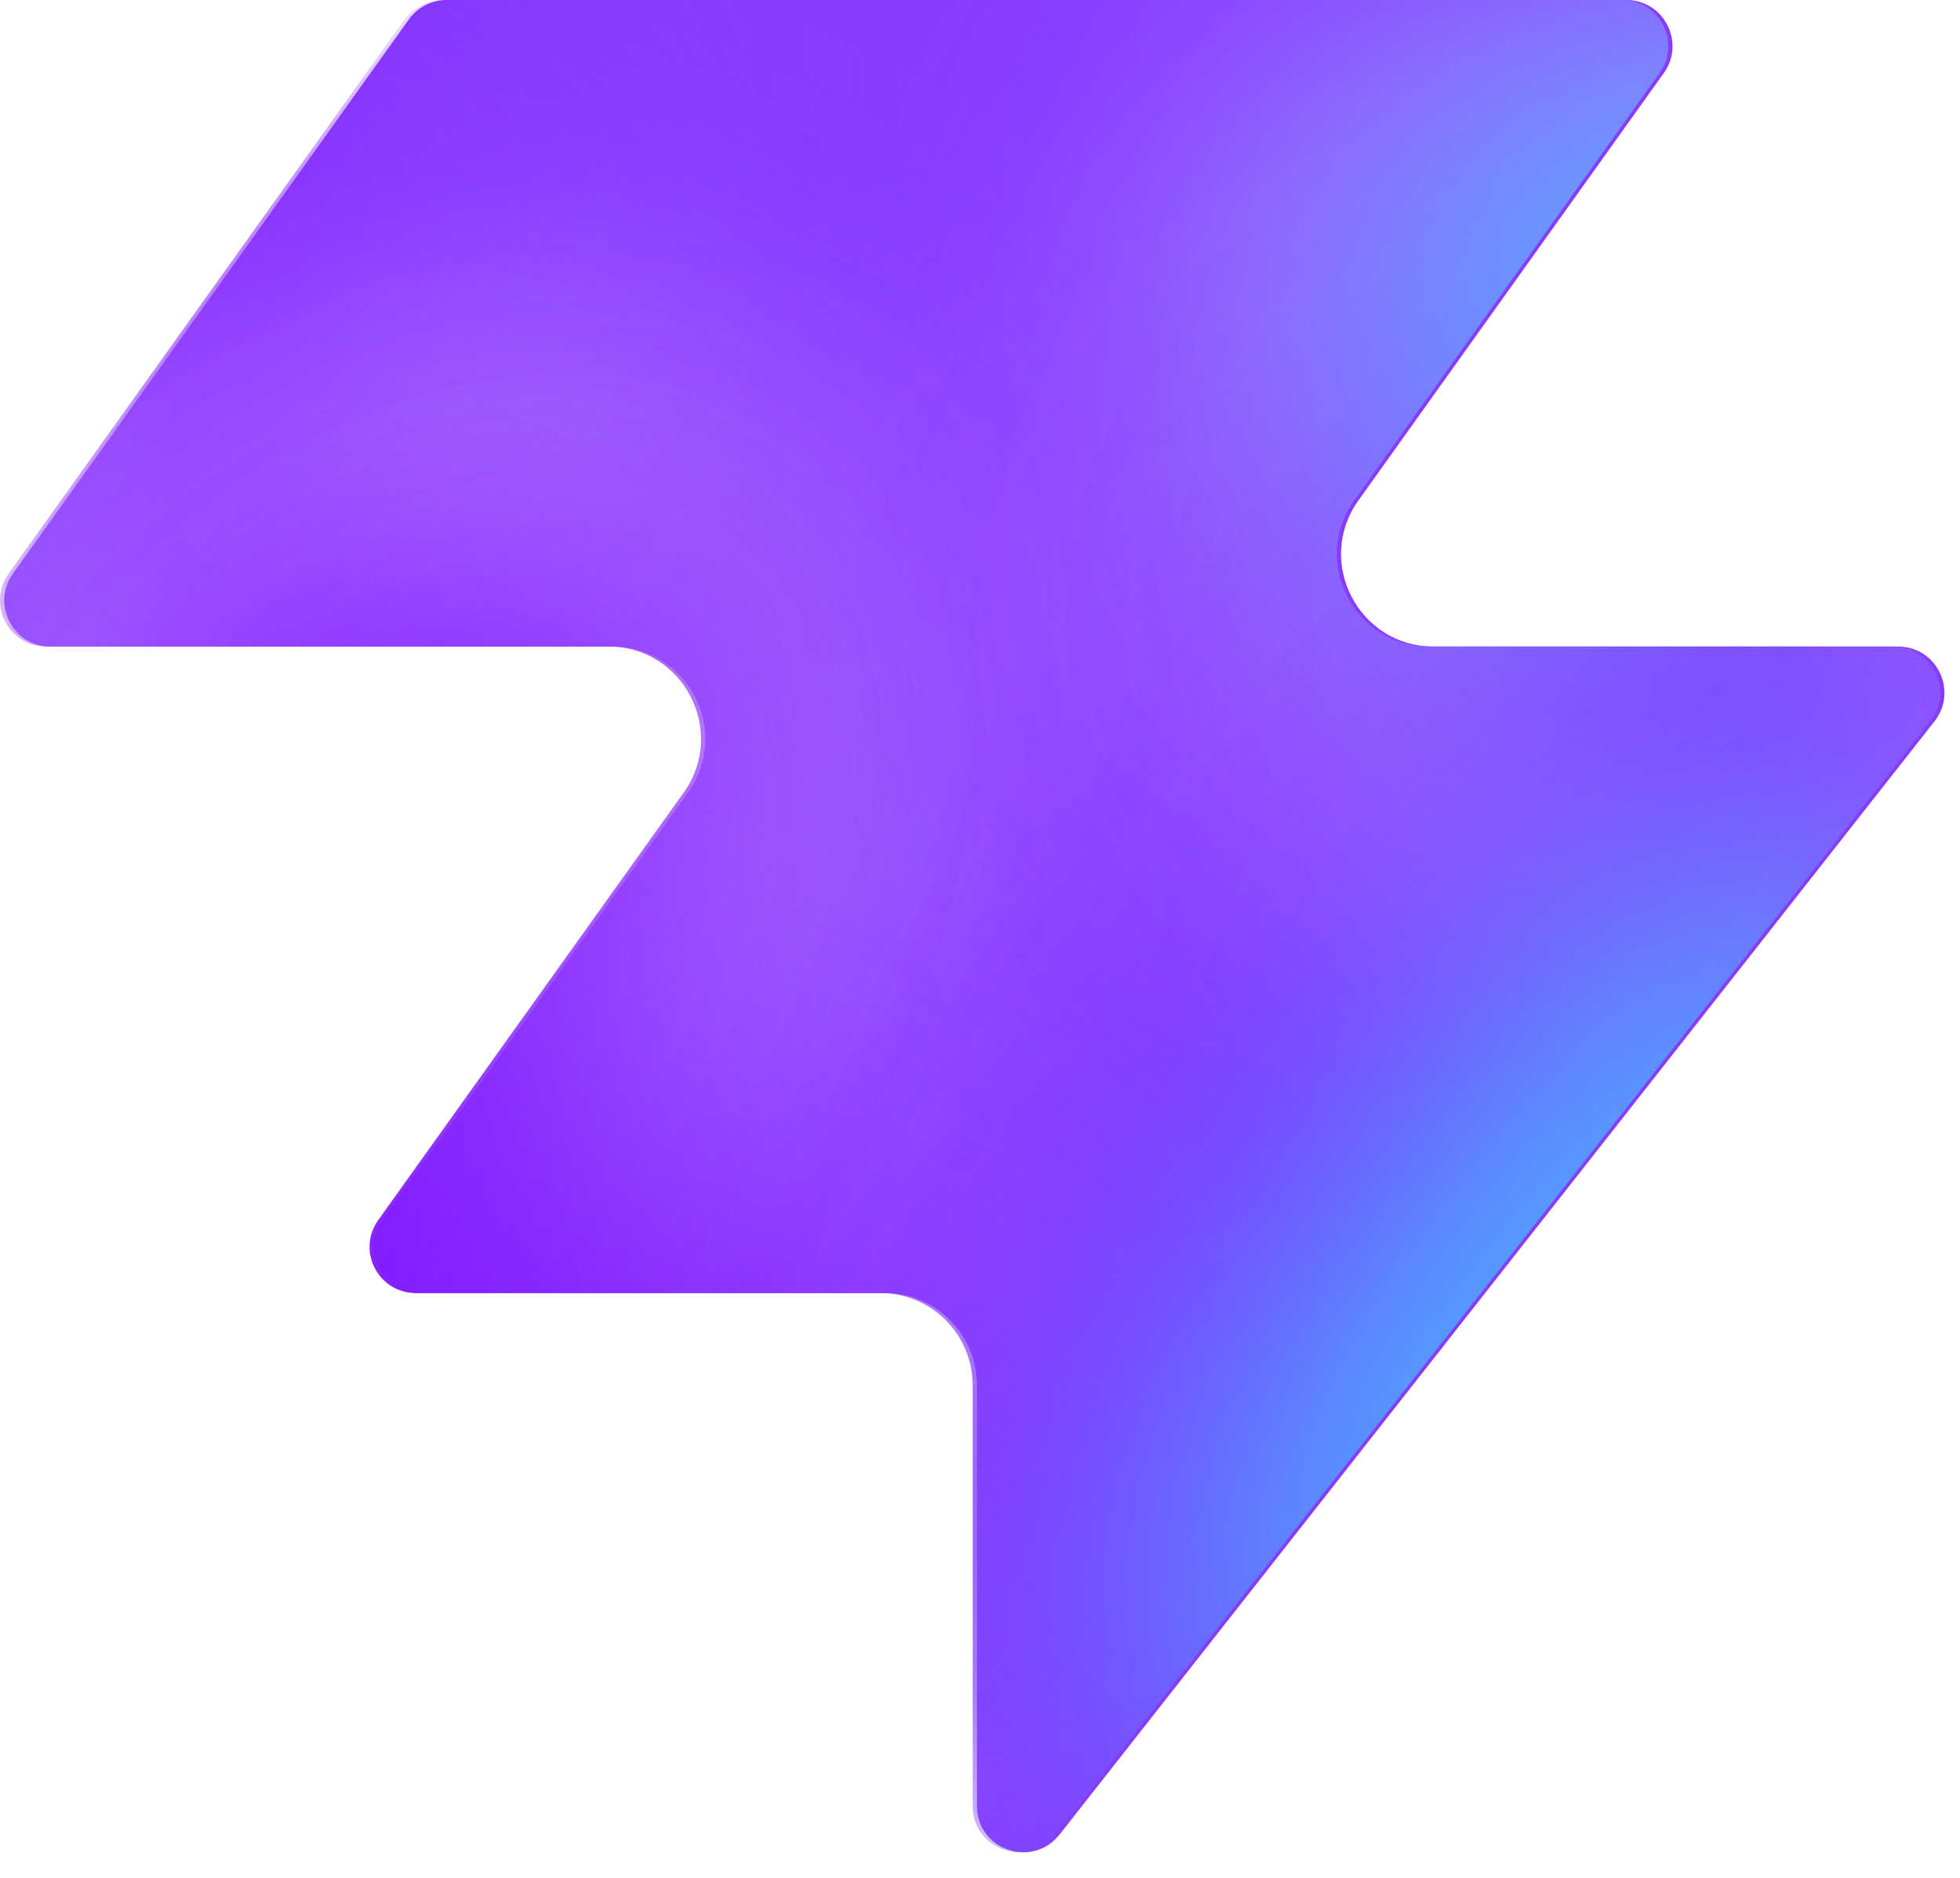
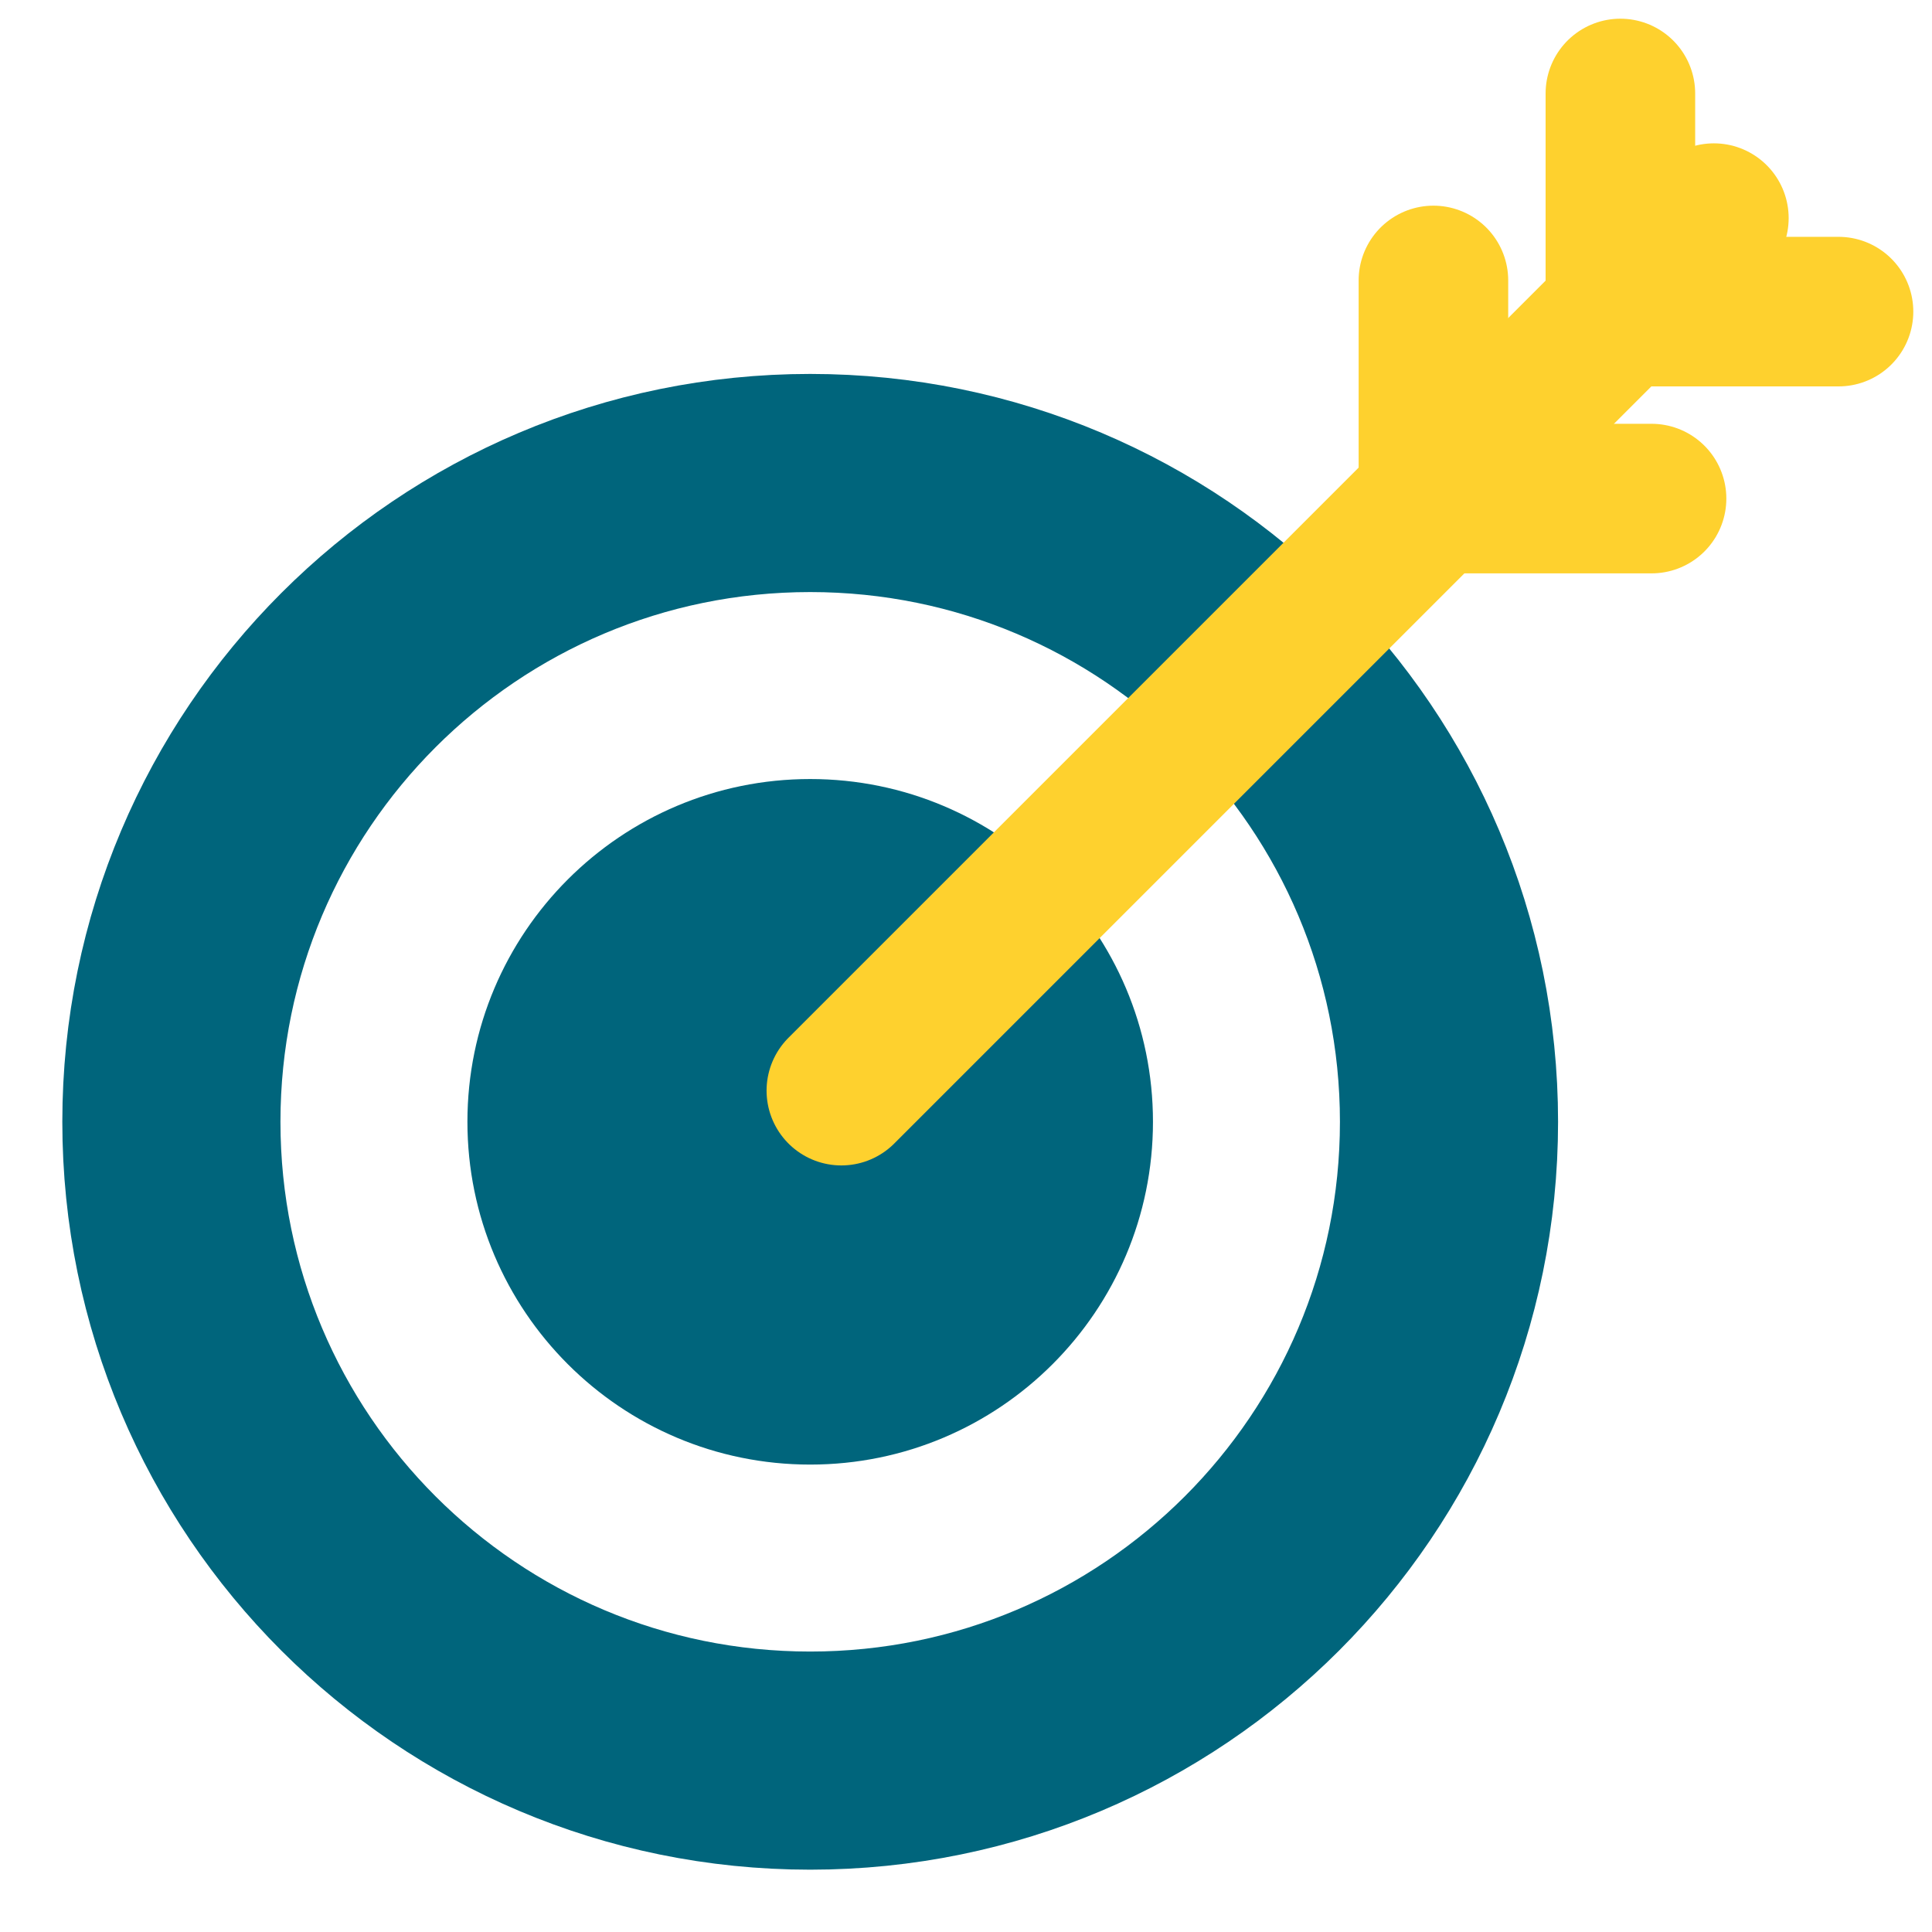
- <svg xmlns="http://www.w3.org/2000/svg" width="48" height="46" fill="none" viewBox="0 0 48 46">
-   <path fill="#863bff" d="M25.946 44.938c-.664.845-2.021.375-2.021-.698V33.937a2.26 2.26 0 0 0-2.262-2.262H10.287c-.92 0-1.456-1.04-.92-1.788l7.48-10.471c1.07-1.497 0-3.578-1.842-3.578H1.237c-.92 0-1.456-1.04-.92-1.788L10.013.474c.214-.297.556-.474.92-.474h28.894c.92 0 1.456 1.04.92 1.788l-7.48 10.471c-1.07 1.498 0 3.579 1.842 3.579h11.377c.943 0 1.473 1.088.89 1.83L25.947 44.94z" style="fill:#863bff;fill:color(display-p3 .525 .23 1);fill-opacity:1" />
-   <mask id="a" width="48" height="46" x="0" y="0" maskUnits="userSpaceOnUse" style="mask-type:alpha">
-     <path fill="#000" d="M25.842 44.938c-.664.844-2.021.375-2.021-.698V33.937a2.26 2.26 0 0 0-2.262-2.262H10.183c-.92 0-1.456-1.04-.92-1.788l7.48-10.471c1.07-1.498 0-3.579-1.842-3.579H1.133c-.92 0-1.456-1.04-.92-1.787L9.91.473c.214-.297.556-.474.92-.474h28.894c.92 0 1.456 1.04.92 1.788l-7.48 10.471c-1.07 1.498 0 3.578 1.842 3.578h11.377c.943 0 1.473 1.088.89 1.832L25.843 44.94z" style="fill:#000;fill-opacity:1" />
-   </mask>
-   <g mask="url(#a)">
-     <g filter="url(#b)">
-       <ellipse cx="5.508" cy="14.704" fill="#ede6ff" rx="5.508" ry="14.704" style="fill:#ede6ff;fill:color(display-p3 .927 .903 1);fill-opacity:1" transform="matrix(.00324 1 1 -.00324 -4.47 31.516)" />
-     </g>
-     <g filter="url(#c)">
-       <ellipse cx="10.399" cy="29.851" fill="#ede6ff" rx="10.399" ry="29.851" style="fill:#ede6ff;fill:color(display-p3 .927 .903 1);fill-opacity:1" transform="matrix(.00324 1 1 -.00324 -39.328 7.883)" />
-     </g>
-     <g filter="url(#d)">
-       <ellipse cx="5.508" cy="30.487" fill="#7e14ff" rx="5.508" ry="30.487" style="fill:#7e14ff;fill:color(display-p3 .492 .077 1);fill-opacity:1" transform="rotate(89.814 -25.913 -14.639)scale(1 -1)" />
-     </g>
-     <g filter="url(#e)">
-       <ellipse cx="5.508" cy="30.599" fill="#7e14ff" rx="5.508" ry="30.599" style="fill:#7e14ff;fill:color(display-p3 .492 .077 1);fill-opacity:1" transform="rotate(89.814 -32.644 -3.334)scale(1 -1)" />
-     </g>
-     <g filter="url(#f)">
-       <ellipse cx="5.508" cy="30.599" fill="#7e14ff" rx="5.508" ry="30.599" style="fill:#7e14ff;fill:color(display-p3 .492 .077 1);fill-opacity:1" transform="matrix(.00324 1 1 -.00324 -34.34 30.47)" />
-     </g>
-     <g filter="url(#g)">
-       <ellipse cx="14.072" cy="22.078" fill="#ede6ff" rx="14.072" ry="22.078" style="fill:#ede6ff;fill:color(display-p3 .927 .903 1);fill-opacity:1" transform="rotate(93.35 24.506 48.493)scale(-1 1)" />
-     </g>
-     <g filter="url(#h)">
-       <ellipse cx="3.47" cy="21.501" fill="#7e14ff" rx="3.47" ry="21.501" style="fill:#7e14ff;fill:color(display-p3 .492 .077 1);fill-opacity:1" transform="rotate(89.009 28.708 47.59)scale(-1 1)" />
-     </g>
-     <g filter="url(#i)">
-       <ellipse cx="3.47" cy="21.501" fill="#7e14ff" rx="3.47" ry="21.501" style="fill:#7e14ff;fill:color(display-p3 .492 .077 1);fill-opacity:1" transform="rotate(89.009 28.708 47.59)scale(-1 1)" />
-     </g>
-     <g filter="url(#j)">
-       <ellipse cx=".387" cy="8.972" fill="#7e14ff" rx="4.407" ry="29.108" style="fill:#7e14ff;fill:color(display-p3 .492 .077 1);fill-opacity:1" transform="rotate(39.51 .387 8.972)" />
-     </g>
-     <g filter="url(#k)">
-       <ellipse cx="47.523" cy="-6.092" fill="#7e14ff" rx="4.407" ry="29.108" style="fill:#7e14ff;fill:color(display-p3 .492 .077 1);fill-opacity:1" transform="rotate(37.892 47.523 -6.092)" />
-     </g>
-     <g filter="url(#l)">
-       <ellipse cx="41.412" cy="6.333" fill="#47bfff" rx="5.971" ry="9.665" style="fill:#47bfff;fill:color(display-p3 .28 .748 1);fill-opacity:1" transform="rotate(37.892 41.412 6.333)" />
-     </g>
-     <g filter="url(#m)">
-       <ellipse cx="-1.879" cy="38.332" fill="#7e14ff" rx="4.407" ry="29.108" style="fill:#7e14ff;fill:color(display-p3 .492 .077 1);fill-opacity:1" transform="rotate(37.892 -1.88 38.332)" />
-     </g>
-     <g filter="url(#n)">
-       <ellipse cx="-1.879" cy="38.332" fill="#7e14ff" rx="4.407" ry="29.108" style="fill:#7e14ff;fill:color(display-p3 .492 .077 1);fill-opacity:1" transform="rotate(37.892 -1.88 38.332)" />
-     </g>
-     <g filter="url(#o)">
-       <ellipse cx="35.651" cy="29.907" fill="#7e14ff" rx="4.407" ry="29.108" style="fill:#7e14ff;fill:color(display-p3 .492 .077 1);fill-opacity:1" transform="rotate(37.892 35.651 29.907)" />
-     </g>
-     <g filter="url(#p)">
-       <ellipse cx="38.418" cy="32.4" fill="#47bfff" rx="5.971" ry="15.297" style="fill:#47bfff;fill:color(display-p3 .28 .748 1);fill-opacity:1" transform="rotate(37.892 38.418 32.4)" />
-     </g>
+ <svg xmlns="http://www.w3.org/2000/svg" viewBox="0.5 0.5 31 31">
+   <style>
+     .t { fill: none; stroke: #00657C; }
+     .c { fill: #00657C; }
+     @media (prefers-color-scheme: dark) { .t { stroke: #59B0C4; } .c { fill: #59B0C4; } }
+   </style>
+   <circle class="t" cx="13.5" cy="18.5" r="10.25" stroke-width="3.5" />
+   <circle class="c" cx="13.5" cy="18.5" r="5.5" />
+   <g fill="none" stroke="#FED12E" stroke-width="2.4" stroke-linecap="round" stroke-linejoin="round">
+     <path d="M14 18 L28 4" />
+     <path d="M23.5 5 V8.5 H27" />
+     <path d="M26.5 2 V5.5 H30" />
  </g>
-   <defs>
-     <filter id="b" width="60.045" height="41.654" x="-19.77" y="16.149" color-interpolation-filters="sRGB" filterUnits="userSpaceOnUse">
-       <feFlood flood-opacity="0" result="BackgroundImageFix" />
-       <feBlend in="SourceGraphic" in2="BackgroundImageFix" result="shape" />
-       <feGaussianBlur result="effect1_foregroundBlur_2002_17158" stdDeviation="7.659" />
-     </filter>
-     <filter id="c" width="90.34" height="51.437" x="-54.613" y="-7.533" color-interpolation-filters="sRGB" filterUnits="userSpaceOnUse">
-       <feFlood flood-opacity="0" result="BackgroundImageFix" />
-       <feBlend in="SourceGraphic" in2="BackgroundImageFix" result="shape" />
-       <feGaussianBlur result="effect1_foregroundBlur_2002_17158" stdDeviation="7.659" />
-     </filter>
-     <filter id="d" width="79.355" height="29.4" x="-49.64" y="2.03" color-interpolation-filters="sRGB" filterUnits="userSpaceOnUse">
-       <feFlood flood-opacity="0" result="BackgroundImageFix" />
-       <feBlend in="SourceGraphic" in2="BackgroundImageFix" result="shape" />
-       <feGaussianBlur result="effect1_foregroundBlur_2002_17158" stdDeviation="4.596" />
-     </filter>
-     <filter id="e" width="79.579" height="29.4" x="-45.045" y="20.029" color-interpolation-filters="sRGB" filterUnits="userSpaceOnUse">
-       <feFlood flood-opacity="0" result="BackgroundImageFix" />
-       <feBlend in="SourceGraphic" in2="BackgroundImageFix" result="shape" />
-       <feGaussianBlur result="effect1_foregroundBlur_2002_17158" stdDeviation="4.596" />
-     </filter>
-     <filter id="f" width="79.579" height="29.4" x="-43.513" y="21.178" color-interpolation-filters="sRGB" filterUnits="userSpaceOnUse">
-       <feFlood flood-opacity="0" result="BackgroundImageFix" />
-       <feBlend in="SourceGraphic" in2="BackgroundImageFix" result="shape" />
-       <feGaussianBlur result="effect1_foregroundBlur_2002_17158" stdDeviation="4.596" />
-     </filter>
-     <filter id="g" width="74.749" height="58.852" x="15.756" y="-17.901" color-interpolation-filters="sRGB" filterUnits="userSpaceOnUse">
-       <feFlood flood-opacity="0" result="BackgroundImageFix" />
-       <feBlend in="SourceGraphic" in2="BackgroundImageFix" result="shape" />
-       <feGaussianBlur result="effect1_foregroundBlur_2002_17158" stdDeviation="7.659" />
-     </filter>
-     <filter id="h" width="61.377" height="25.362" x="23.548" y="2.284" color-interpolation-filters="sRGB" filterUnits="userSpaceOnUse">
-       <feFlood flood-opacity="0" result="BackgroundImageFix" />
-       <feBlend in="SourceGraphic" in2="BackgroundImageFix" result="shape" />
-       <feGaussianBlur result="effect1_foregroundBlur_2002_17158" stdDeviation="4.596" />
-     </filter>
-     <filter id="i" width="61.377" height="25.362" x="23.548" y="2.284" color-interpolation-filters="sRGB" filterUnits="userSpaceOnUse">
-       <feFlood flood-opacity="0" result="BackgroundImageFix" />
-       <feBlend in="SourceGraphic" in2="BackgroundImageFix" result="shape" />
-       <feGaussianBlur result="effect1_foregroundBlur_2002_17158" stdDeviation="4.596" />
-     </filter>
-     <filter id="j" width="56.045" height="63.649" x="-27.636" y="-22.853" color-interpolation-filters="sRGB" filterUnits="userSpaceOnUse">
-       <feFlood flood-opacity="0" result="BackgroundImageFix" />
-       <feBlend in="SourceGraphic" in2="BackgroundImageFix" result="shape" />
-       <feGaussianBlur result="effect1_foregroundBlur_2002_17158" stdDeviation="4.596" />
-     </filter>
-     <filter id="k" width="54.814" height="64.646" x="20.116" y="-38.415" color-interpolation-filters="sRGB" filterUnits="userSpaceOnUse">
-       <feFlood flood-opacity="0" result="BackgroundImageFix" />
-       <feBlend in="SourceGraphic" in2="BackgroundImageFix" result="shape" />
-       <feGaussianBlur result="effect1_foregroundBlur_2002_17158" stdDeviation="4.596" />
-     </filter>
-     <filter id="l" width="33.541" height="35.313" x="24.641" y="-11.323" color-interpolation-filters="sRGB" filterUnits="userSpaceOnUse">
-       <feFlood flood-opacity="0" result="BackgroundImageFix" />
-       <feBlend in="SourceGraphic" in2="BackgroundImageFix" result="shape" />
-       <feGaussianBlur result="effect1_foregroundBlur_2002_17158" stdDeviation="4.596" />
-     </filter>
-     <filter id="m" width="54.814" height="64.646" x="-29.286" y="6.009" color-interpolation-filters="sRGB" filterUnits="userSpaceOnUse">
-       <feFlood flood-opacity="0" result="BackgroundImageFix" />
-       <feBlend in="SourceGraphic" in2="BackgroundImageFix" result="shape" />
-       <feGaussianBlur result="effect1_foregroundBlur_2002_17158" stdDeviation="4.596" />
-     </filter>
-     <filter id="n" width="54.814" height="64.646" x="-29.286" y="6.009" color-interpolation-filters="sRGB" filterUnits="userSpaceOnUse">
-       <feFlood flood-opacity="0" result="BackgroundImageFix" />
-       <feBlend in="SourceGraphic" in2="BackgroundImageFix" result="shape" />
-       <feGaussianBlur result="effect1_foregroundBlur_2002_17158" stdDeviation="4.596" />
-     </filter>
-     <filter id="o" width="54.814" height="64.646" x="8.244" y="-2.416" color-interpolation-filters="sRGB" filterUnits="userSpaceOnUse">
-       <feFlood flood-opacity="0" result="BackgroundImageFix" />
-       <feBlend in="SourceGraphic" in2="BackgroundImageFix" result="shape" />
-       <feGaussianBlur result="effect1_foregroundBlur_2002_17158" stdDeviation="4.596" />
-     </filter>
-     <filter id="p" width="39.409" height="43.623" x="18.713" y="10.588" color-interpolation-filters="sRGB" filterUnits="userSpaceOnUse">
-       <feFlood flood-opacity="0" result="BackgroundImageFix" />
-       <feBlend in="SourceGraphic" in2="BackgroundImageFix" result="shape" />
-       <feGaussianBlur result="effect1_foregroundBlur_2002_17158" stdDeviation="4.596" />
-     </filter>
-   </defs>
</svg>
